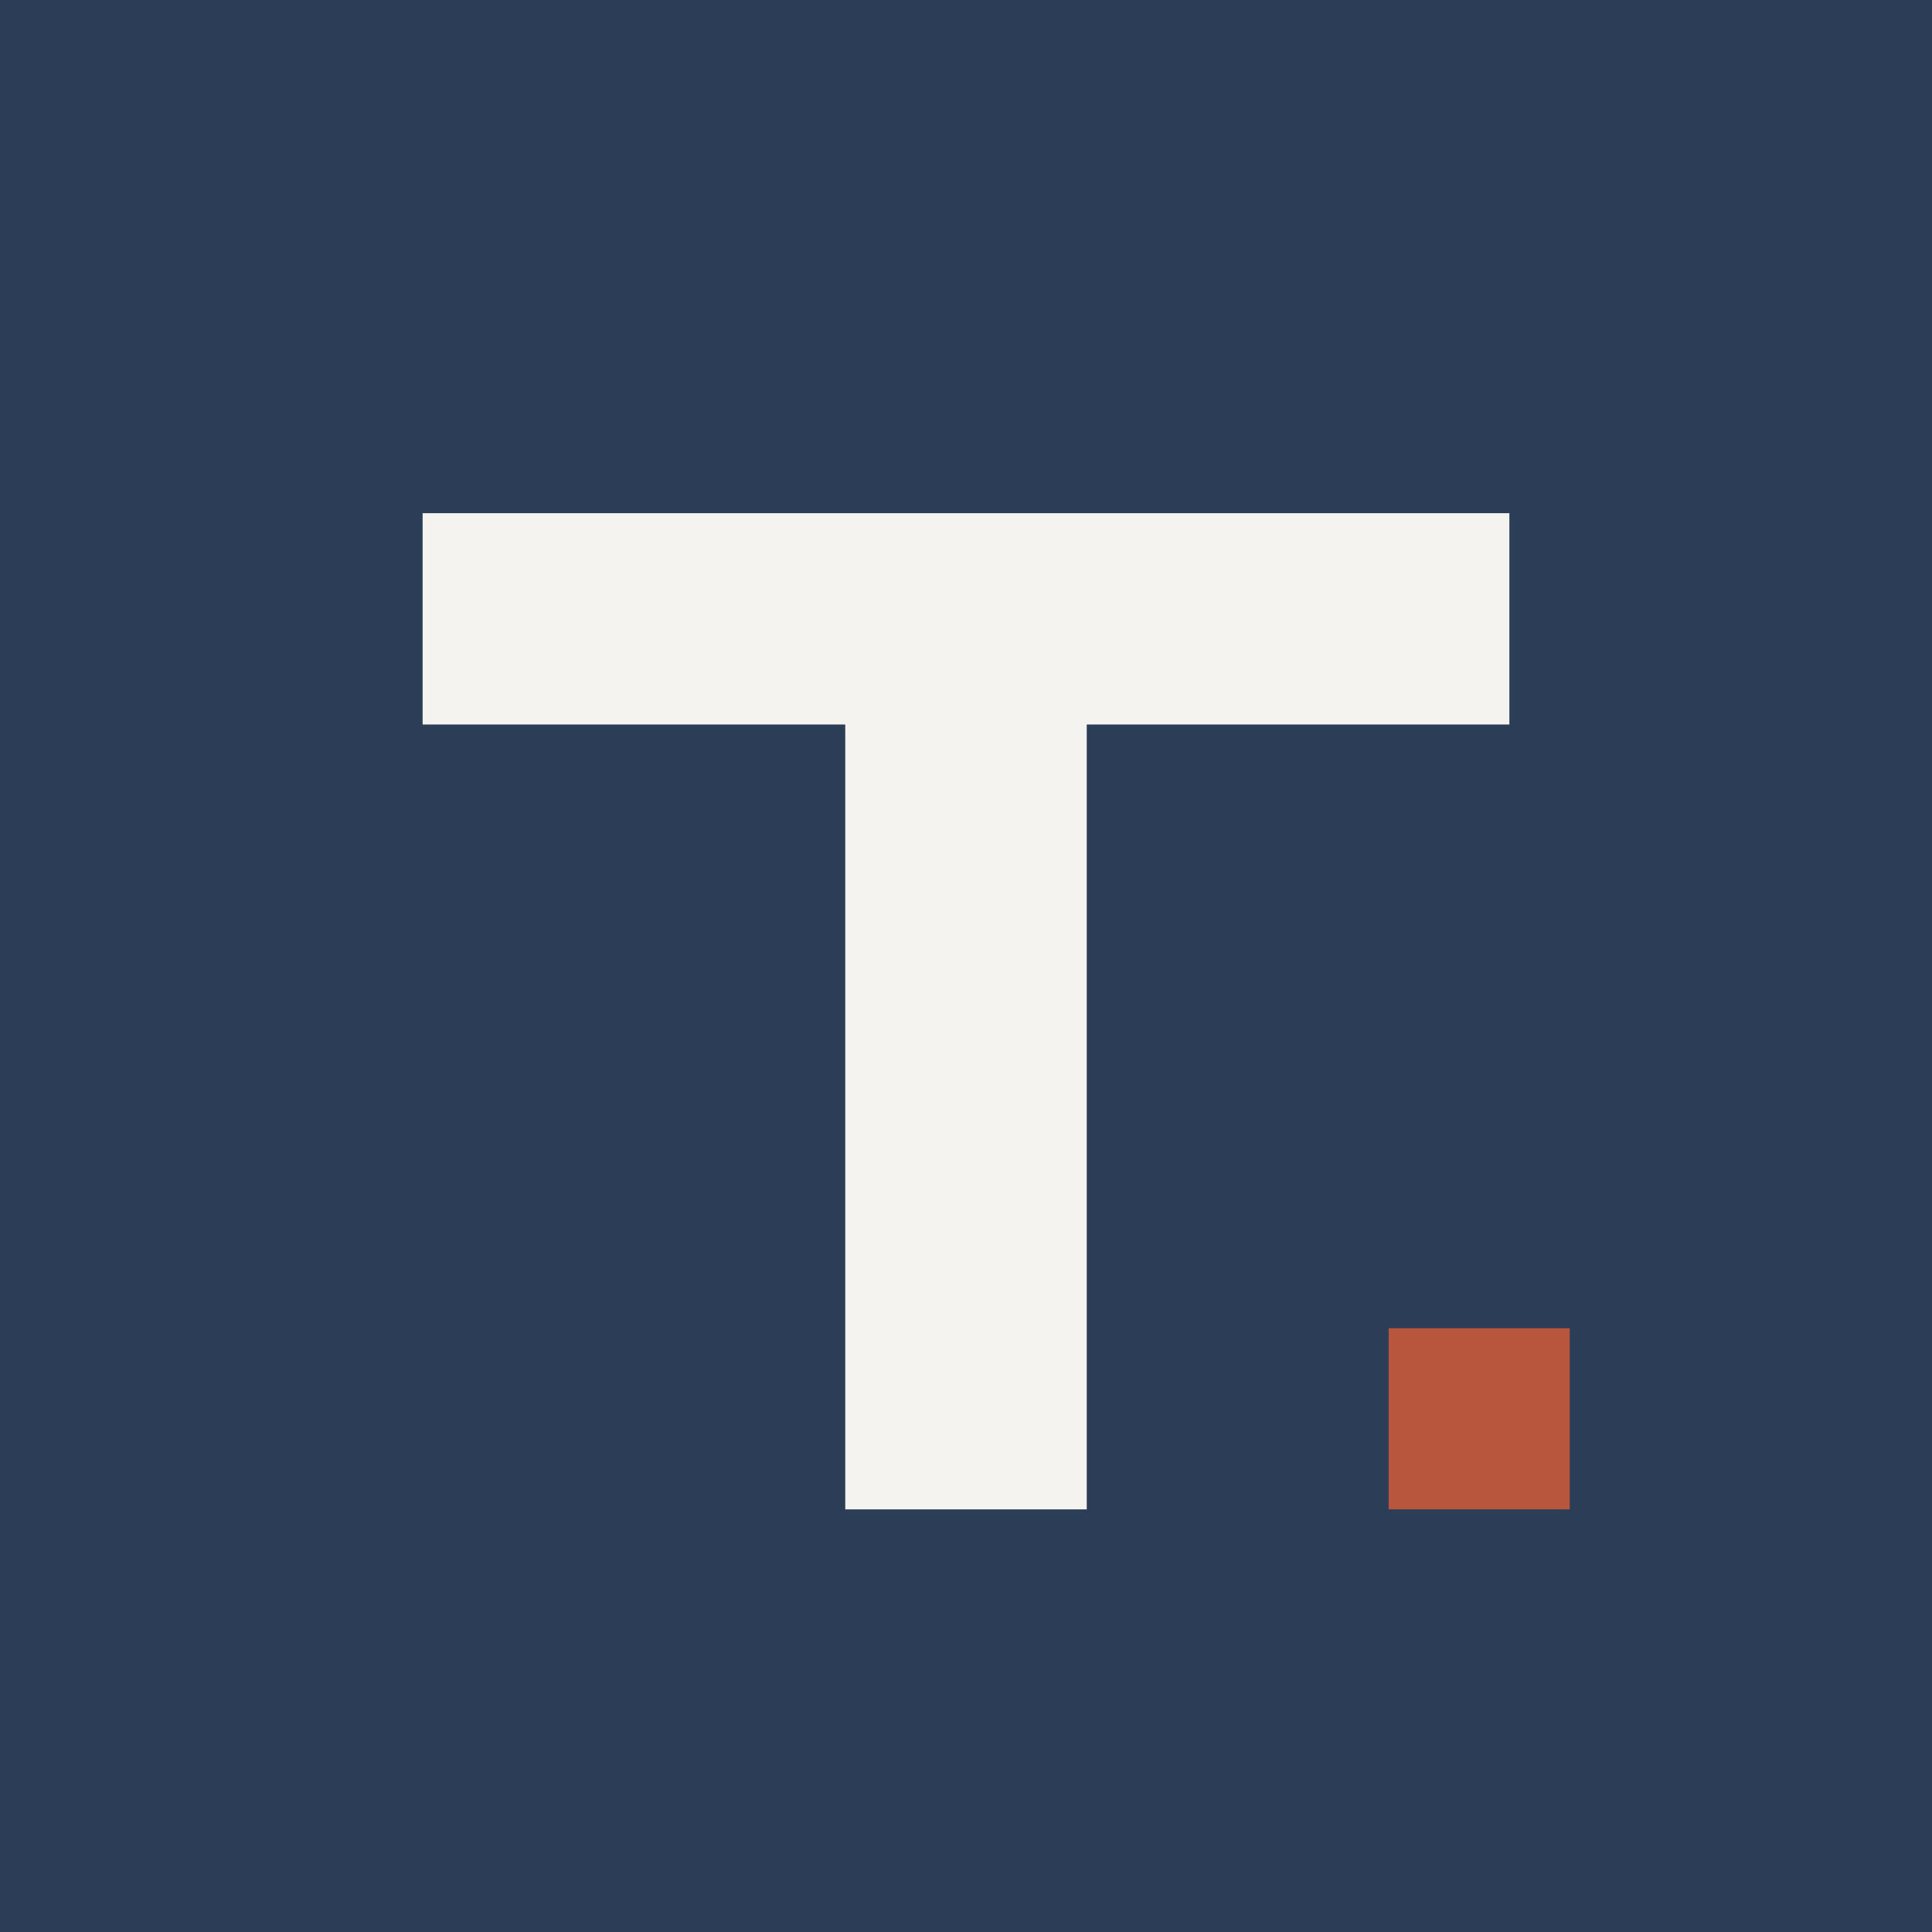
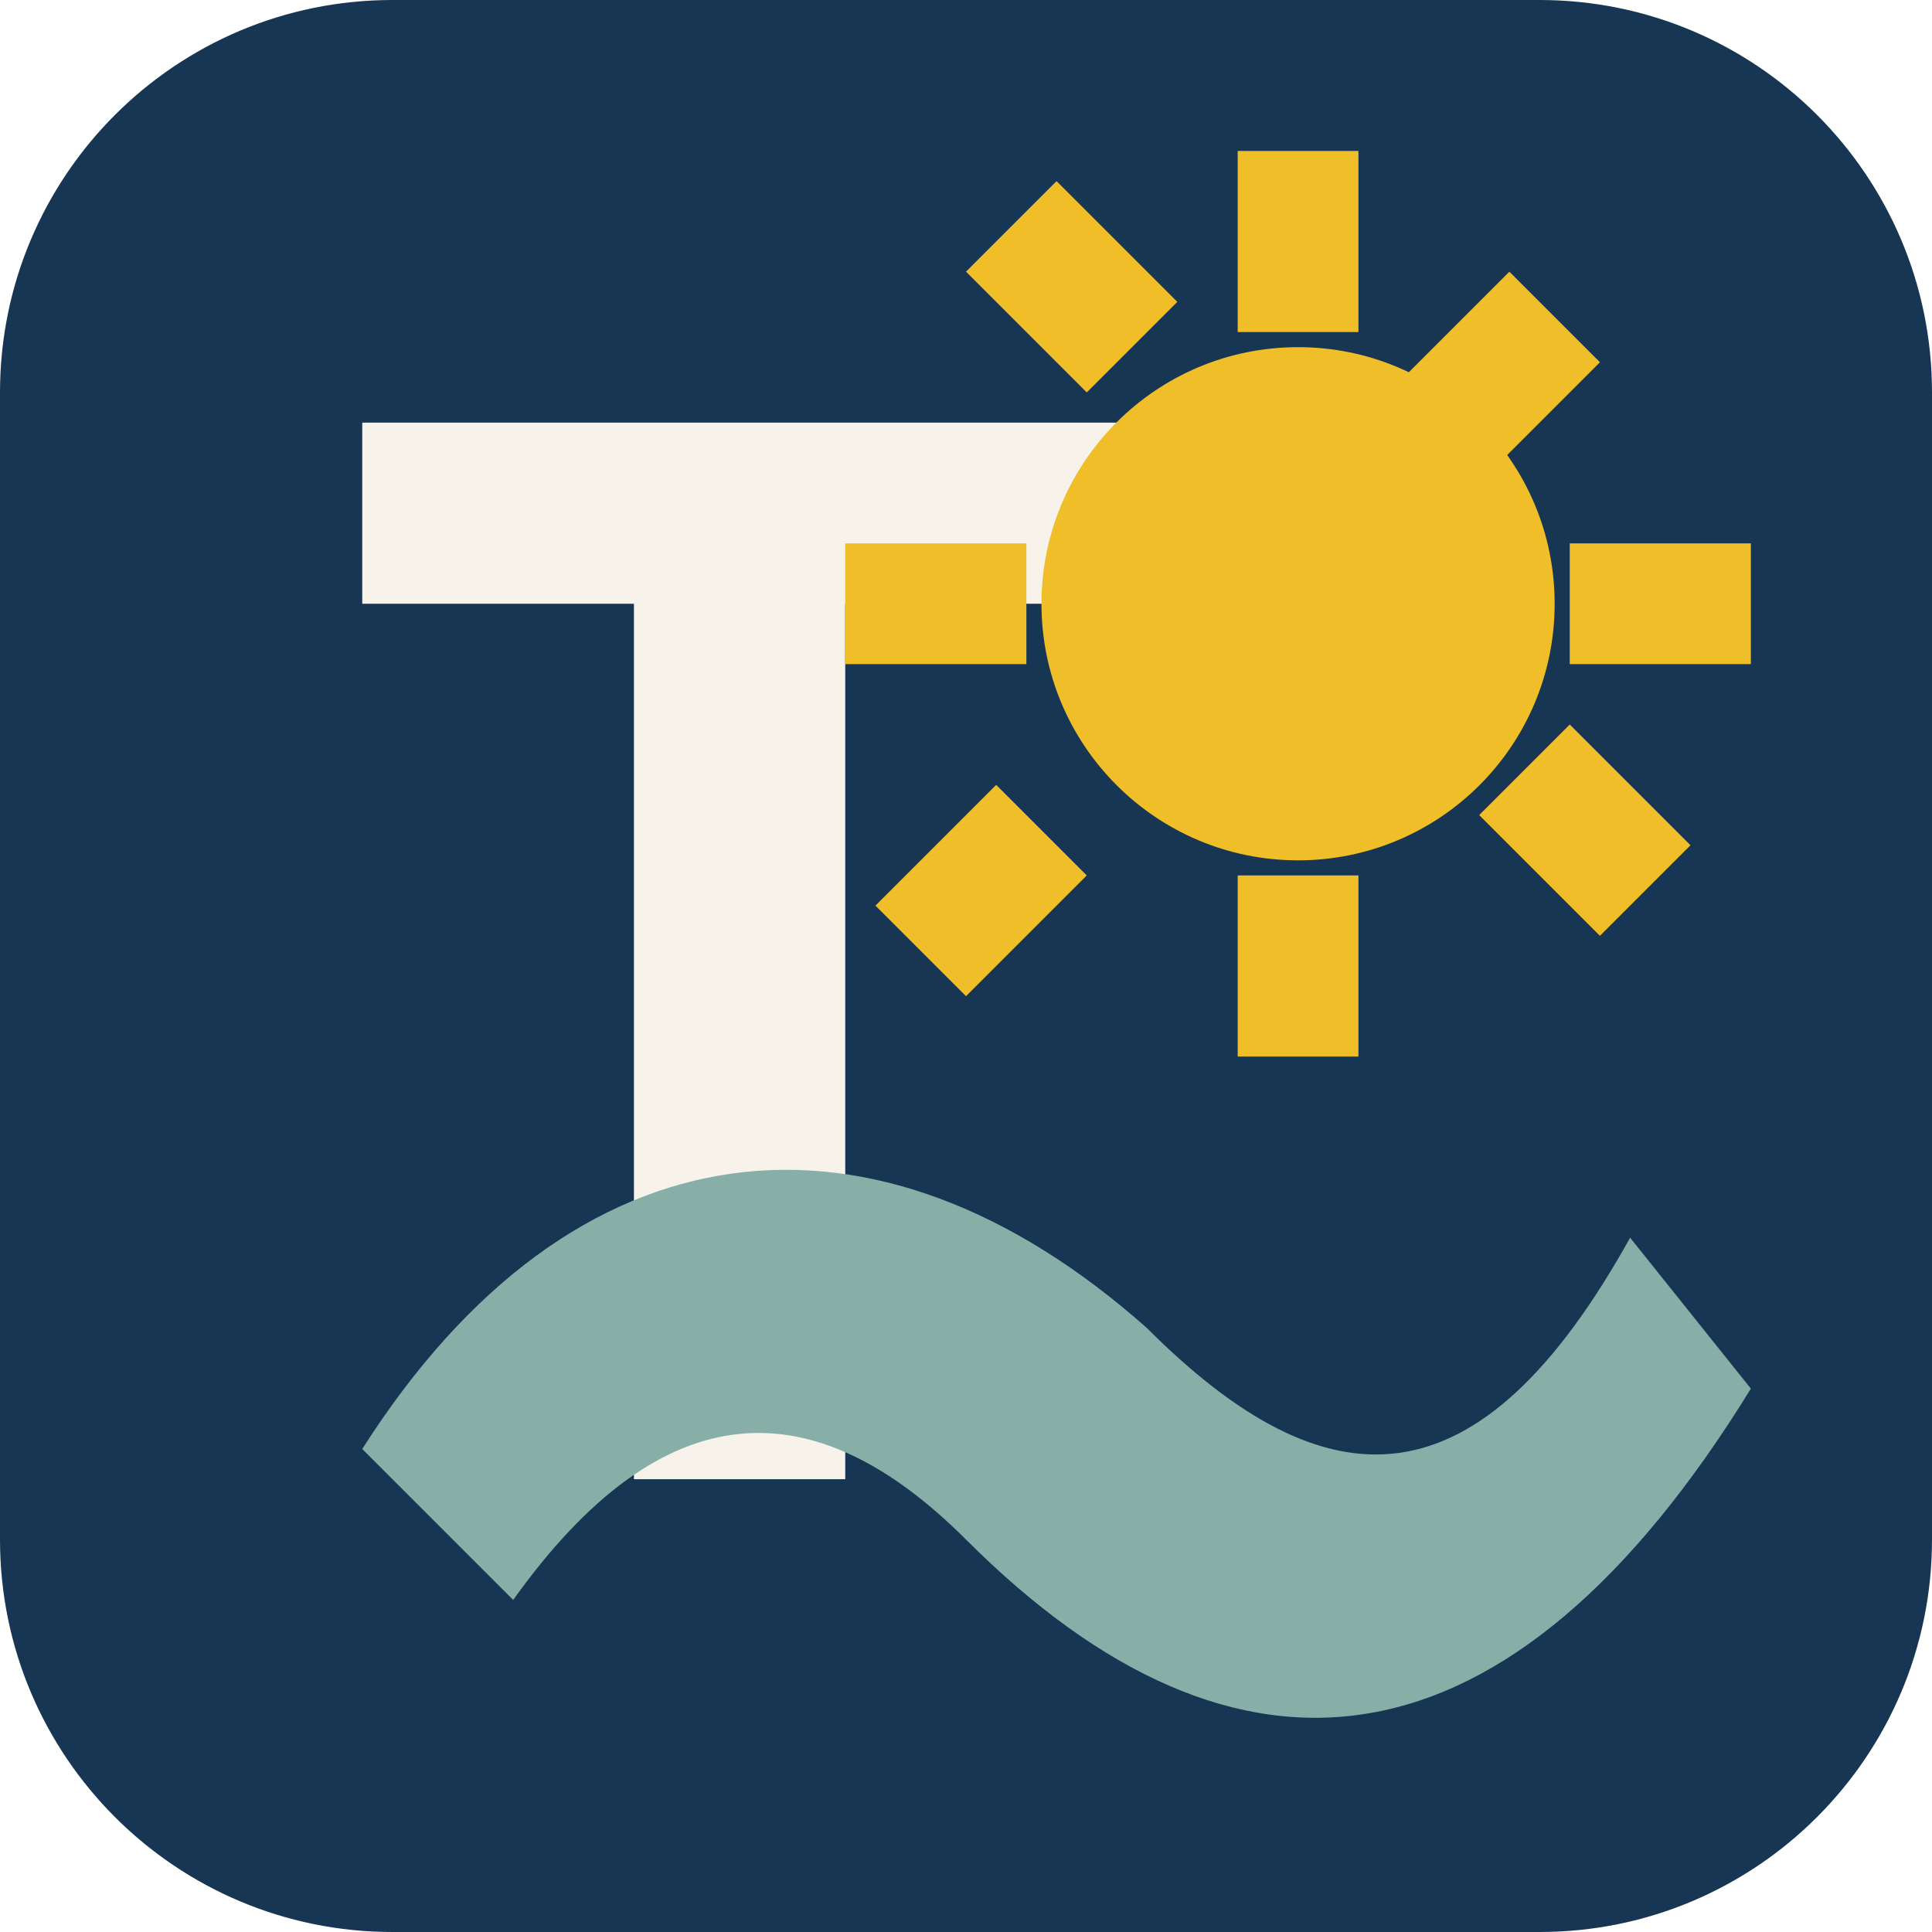
- <svg xmlns="http://www.w3.org/2000/svg" viewBox="0 0 64 64">
-   <rect width="64" height="64" fill="#2c3d57" />
-   <path d="M14 17 h36 v7 h-14 v26 h-8 v-26 h-14 z" fill="#F4F3F0" />
-   <rect x="46" y="44" width="6" height="6" fill="#B7553D" />
+ <svg xmlns="http://www.w3.org/2000/svg" viewBox="0 0 64 64" role="img" aria-label="TeachInspire">
+   <rect width="64" height="64" rx="13" fill="#173653" />
+   <path d="M12 14h26v6H28v29h-7V20h-9z" fill="#F7F3EB" />
+   <path d="M41 5h4v6h-4zM41 29h4v6h-4zM28 18h6v4h-6zM52 18h6v4h-6zM32 9l3-3 4 4-3 3zM49 27l3-3 4 4-3 3zM50 9l3 3-4 4-3-3zM33 26l3 3-4 4-3-3z" fill="#F0BE28" />
+   <circle cx="43" cy="20" r="8.5" fill="#F0BE28" />
+   <path d="M12 48c7-11 17-12 26-4 6 6 11 6 16-3l4 5c-8 13-17 14-26 5-5-5-10-5-15 2z" fill="#87AFA8" />
</svg>
